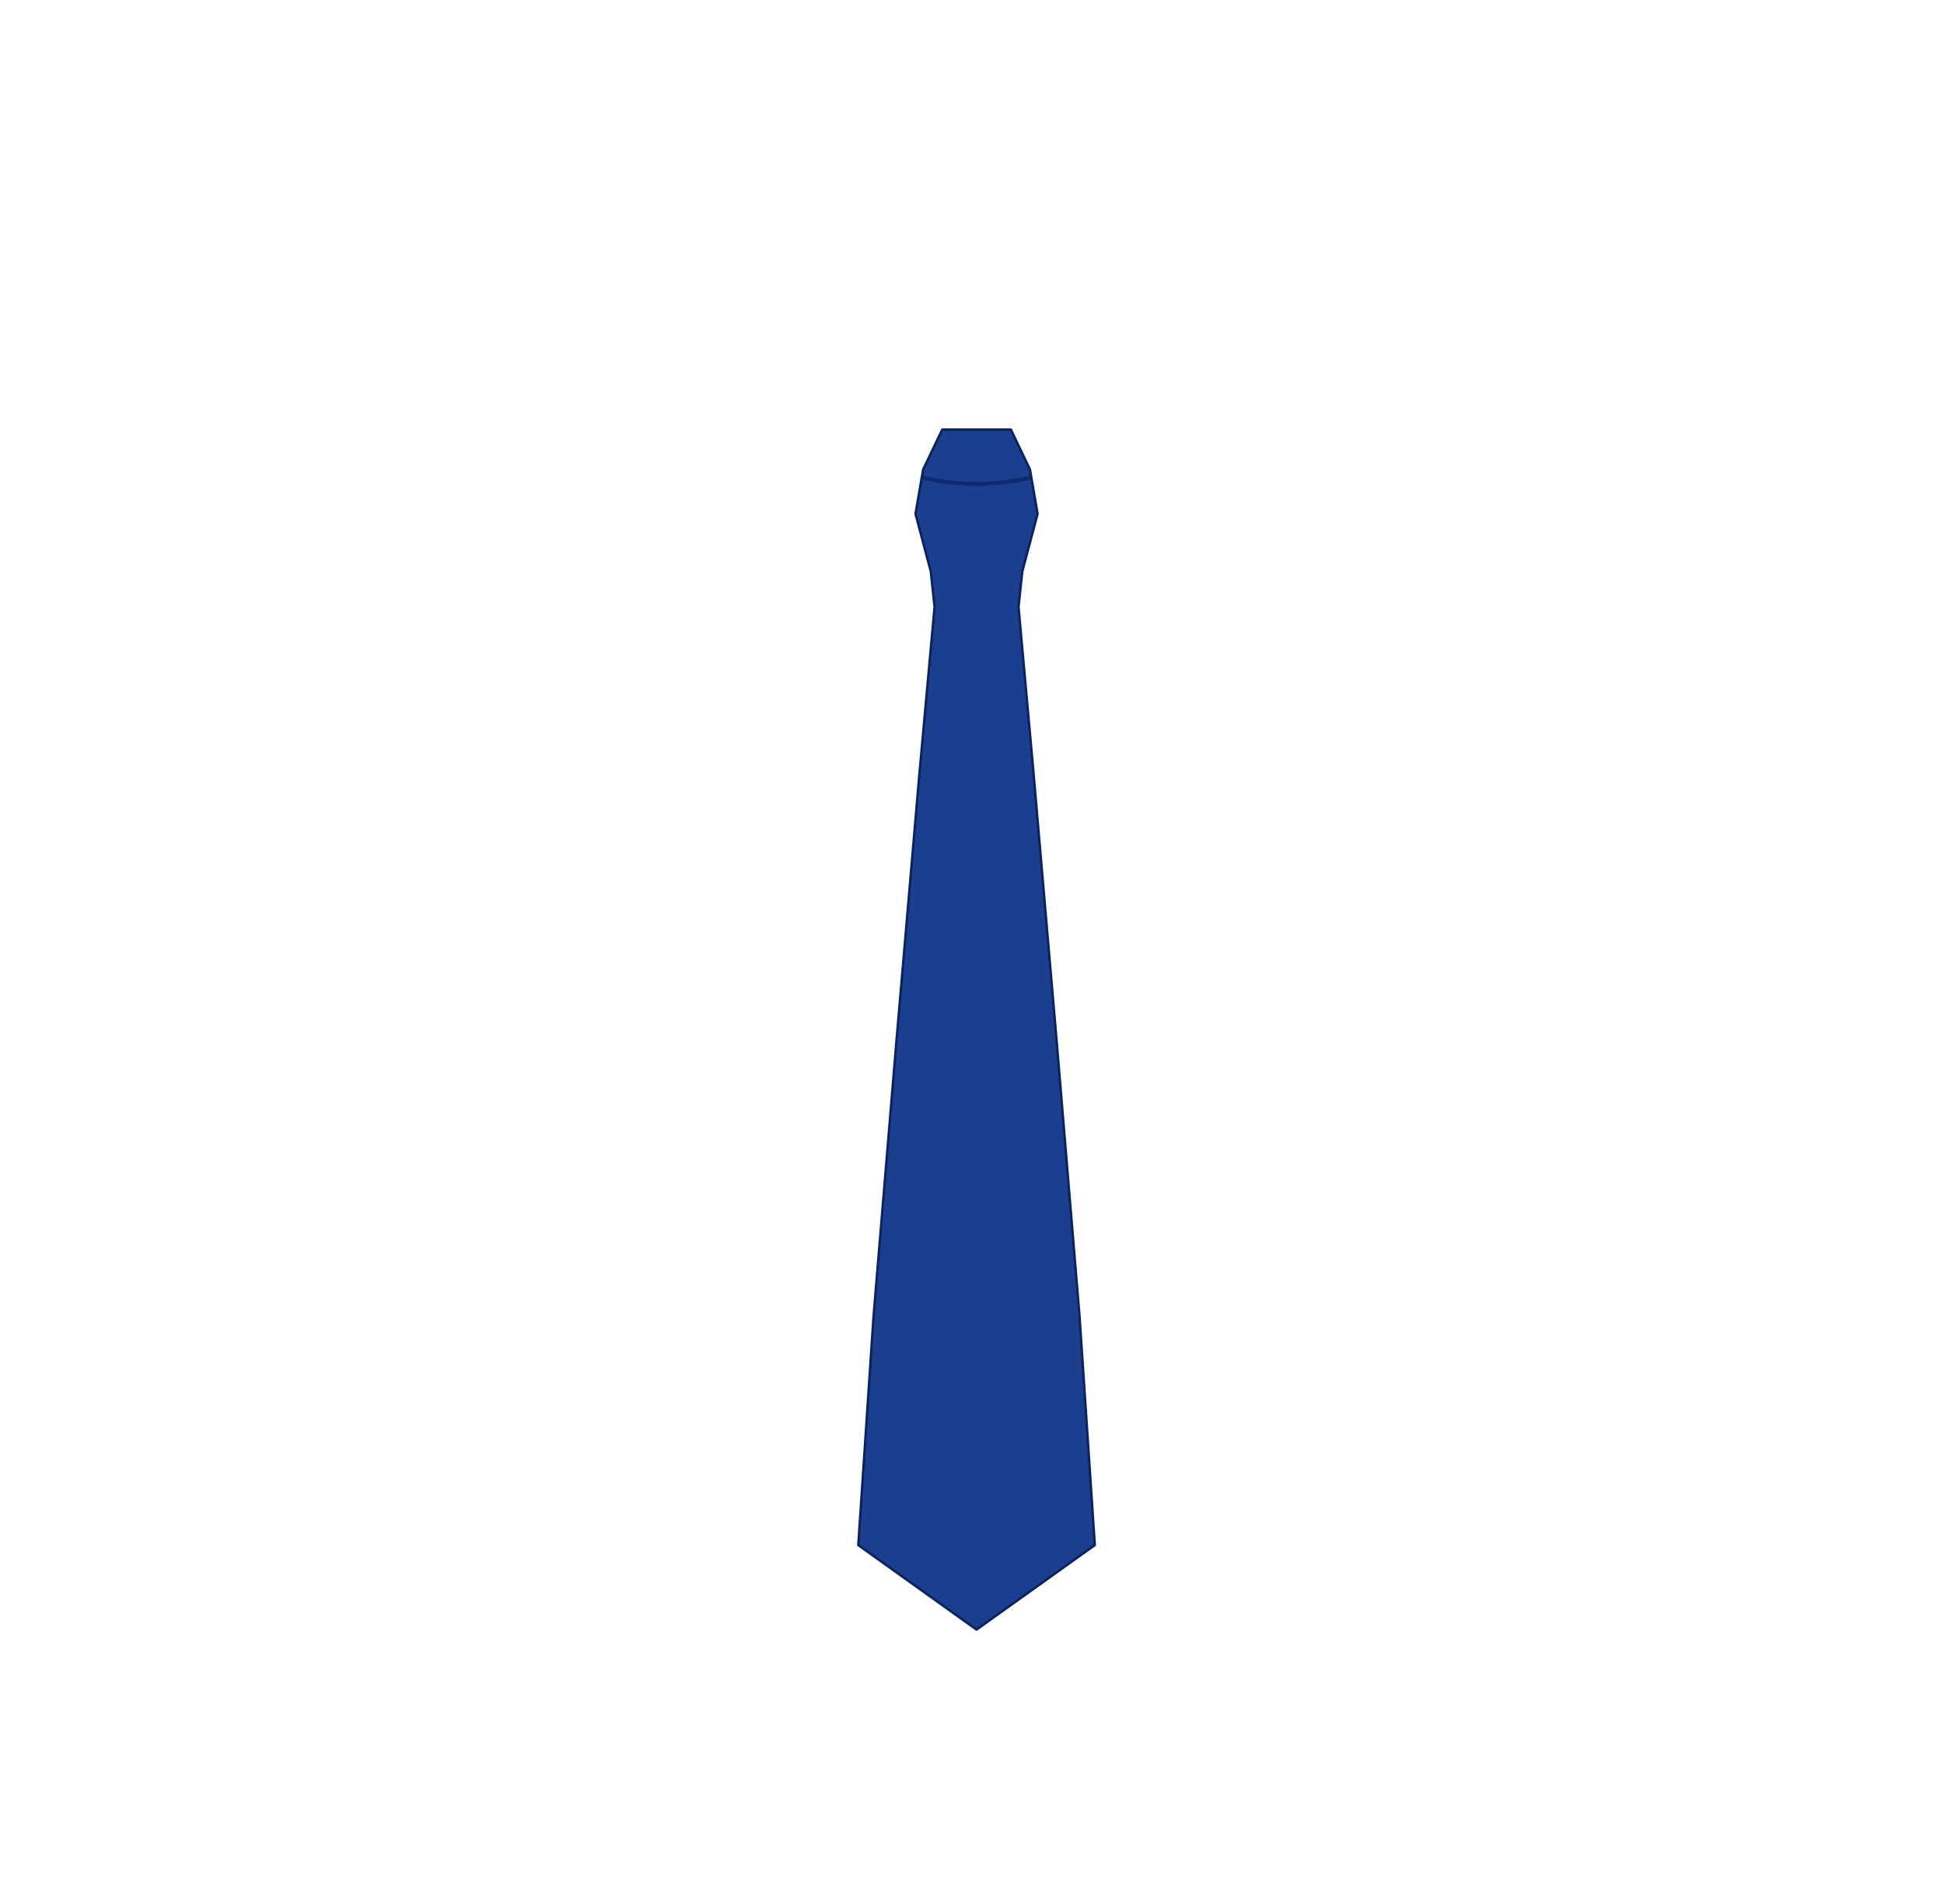
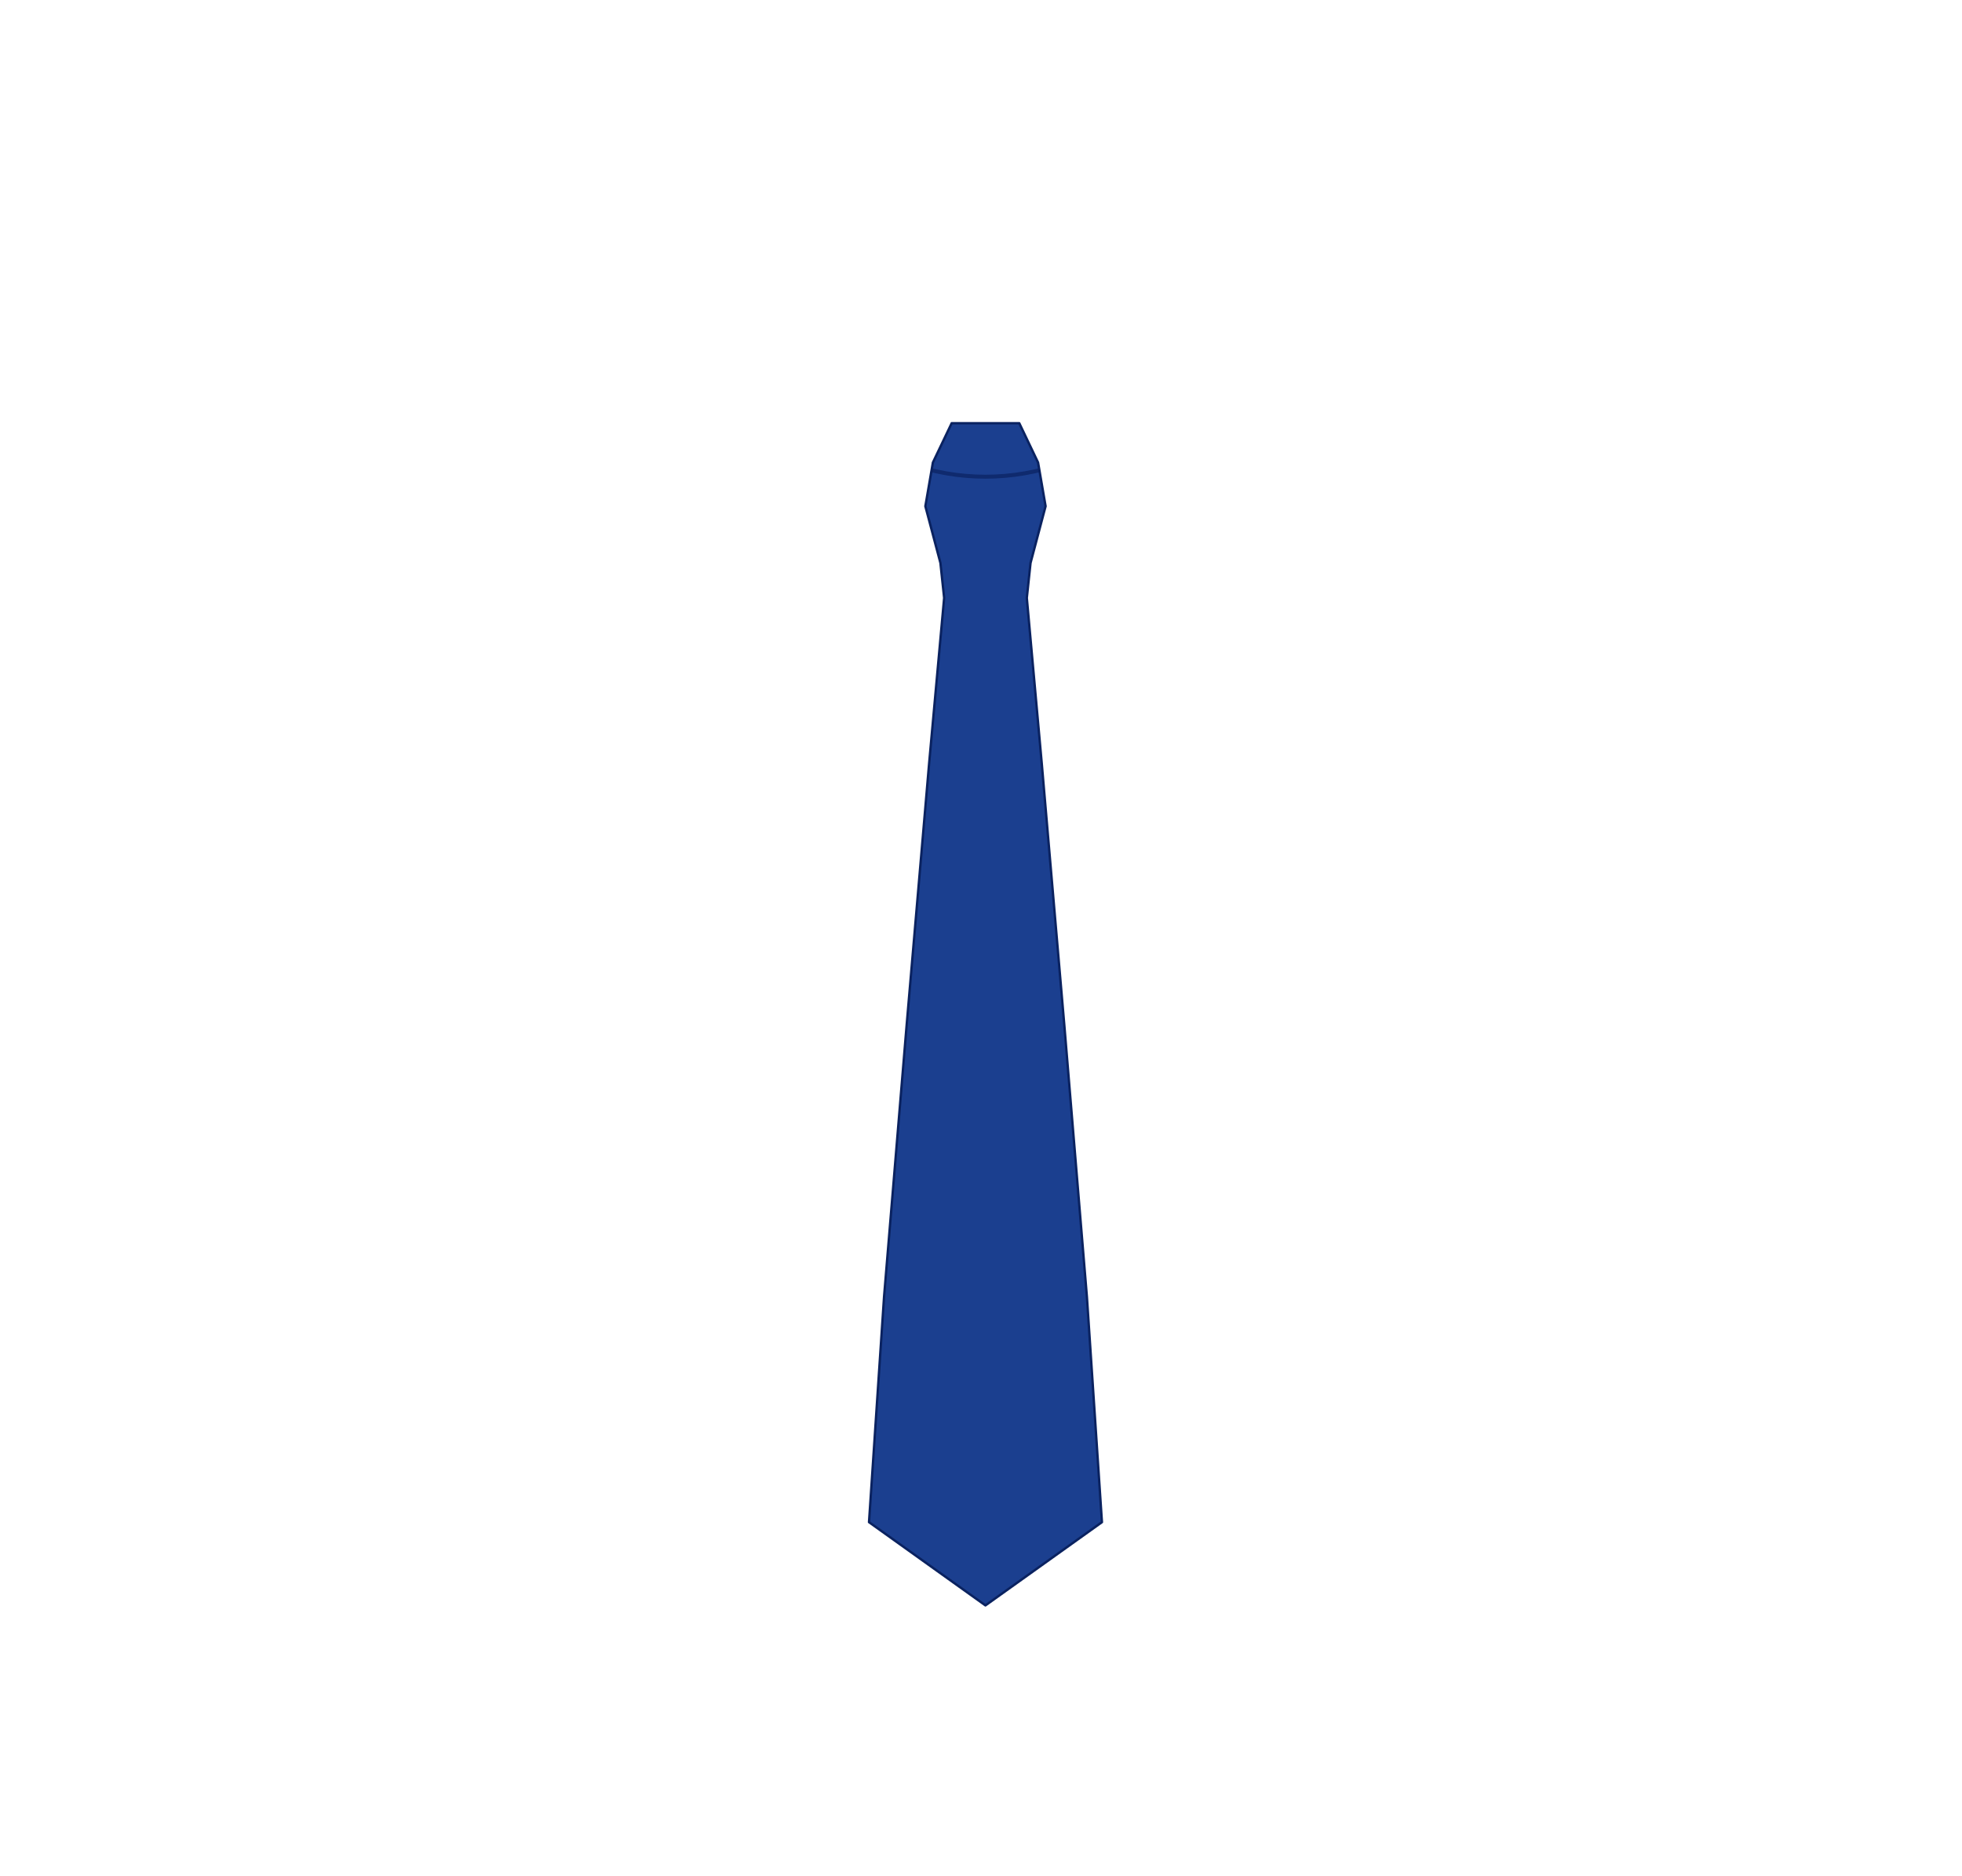
- <svg xmlns="http://www.w3.org/2000/svg" width="24.156in" height="23.66in" viewBox="0 0 2415.6 2366" data-asset-id="garment-aviator-shirt-male-tie" data-source="original" data-units="0.01in">
+ <svg xmlns="http://www.w3.org/2000/svg" width="24.756in" height="23.66in" viewBox="0 0 2475.6 2366" data-asset-id="garment-aviator-shirt-male-tie" data-source="original" data-units="0.01in">
  <defs>
    <linearGradient id="garment-aviator-shirt-male-tie__coatShade" gradientUnits="userSpaceOnUse" x1="-12" y1="0" x2="12" y2="0">
      <stop offset="0" stop-color="#000" stop-opacity=".30" />
      <stop offset=".12" stop-color="#000" stop-opacity=".08" />
      <stop offset=".3" stop-color="#000" stop-opacity="0" />
      <stop offset=".7" stop-color="#000" stop-opacity="0" />
      <stop offset=".88" stop-color="#000" stop-opacity=".08" />
      <stop offset="1" stop-color="#000" stop-opacity=".30" />
    </linearGradient>
    <linearGradient id="garment-aviator-shirt-male-tie__topLight" x1="0" y1="0" x2="0" y2="1">
      <stop offset="0" stop-color="#fff" stop-opacity=".10" />
      <stop offset="1" stop-color="#fff" stop-opacity="0" />
    </linearGradient>
    <radialGradient id="garment-aviator-shirt-male-tie__btn" cx=".4" cy=".35" r=".8">
      <stop offset="0" stop-color="#ffffff" />
      <stop offset=".6" stop-color="#cfd3da" />
      <stop offset="1" stop-color="#8d939e" />
    </radialGradient>
    <linearGradient id="garment-aviator-shirt-male-tie__collarIn" x1="0" y1="0" x2="0" y2="1">
      <stop offset="0" stop-color="#7e8bb8" />
      <stop offset="1" stop-color="#b3bcdc" />
    </linearGradient>
    <linearGradient id="garment-aviator-shirt-male-tie__plate" x1="0" y1="0" x2="0" y2="1">
      <stop offset="0" stop-color="#e4e6ea" />
      <stop offset="1" stop-color="#a9aeb8" />
    </linearGradient>
  </defs>
-   <g id="garment-aviator-shirt-male-tie__art" transform="translate(1207.800 10.000) scale(100)">
+   <g id="garment-aviator-shirt-male-tie__art" transform="translate(1237.800 10.000) scale(100)">
    <defs>
      <clipPath id="garment-aviator-shirt-male-tie__clipTie">
        <path d="M-0.370,5.239L-0.607,5.735L-0.702,6.286L-0.512,7.002L-0.465,7.443L-0.655,9.536L-0.939,12.842L-1.223,16.257L-1.413,19.103L0.056,20.153L1.526,19.103L1.336,16.257L1.052,12.842L0.767,9.536L0.578,7.443L0.625,7.002L0.815,6.286L0.720,5.735L0.483,5.239Z" />
      </clipPath>
    </defs>
    <path id="garment-aviator-shirt-male-tie__tie" d="M-0.370,5.239L-0.607,5.735L-0.702,6.286L-0.512,7.002L-0.465,7.443L-0.655,9.536L-0.939,12.842L-1.223,16.257L-1.413,19.103L0.056,20.153L1.526,19.103L1.336,16.257L1.052,12.842L0.767,9.536L0.578,7.443L0.625,7.002L0.815,6.286L0.720,5.735L0.483,5.239Z" fill="#1b3f8f" stroke="#0a2260" stroke-width=".03" stroke-linejoin="round" />
    <path d="M-0.944,5.739 Q0.056,6.089 1.056,5.739" fill="none" stroke="#0a2260" stroke-width=".05" stroke-opacity=".7" clip-path="url(#garment-aviator-shirt-male-tie__clipTie)" />
  </g>
</svg>
